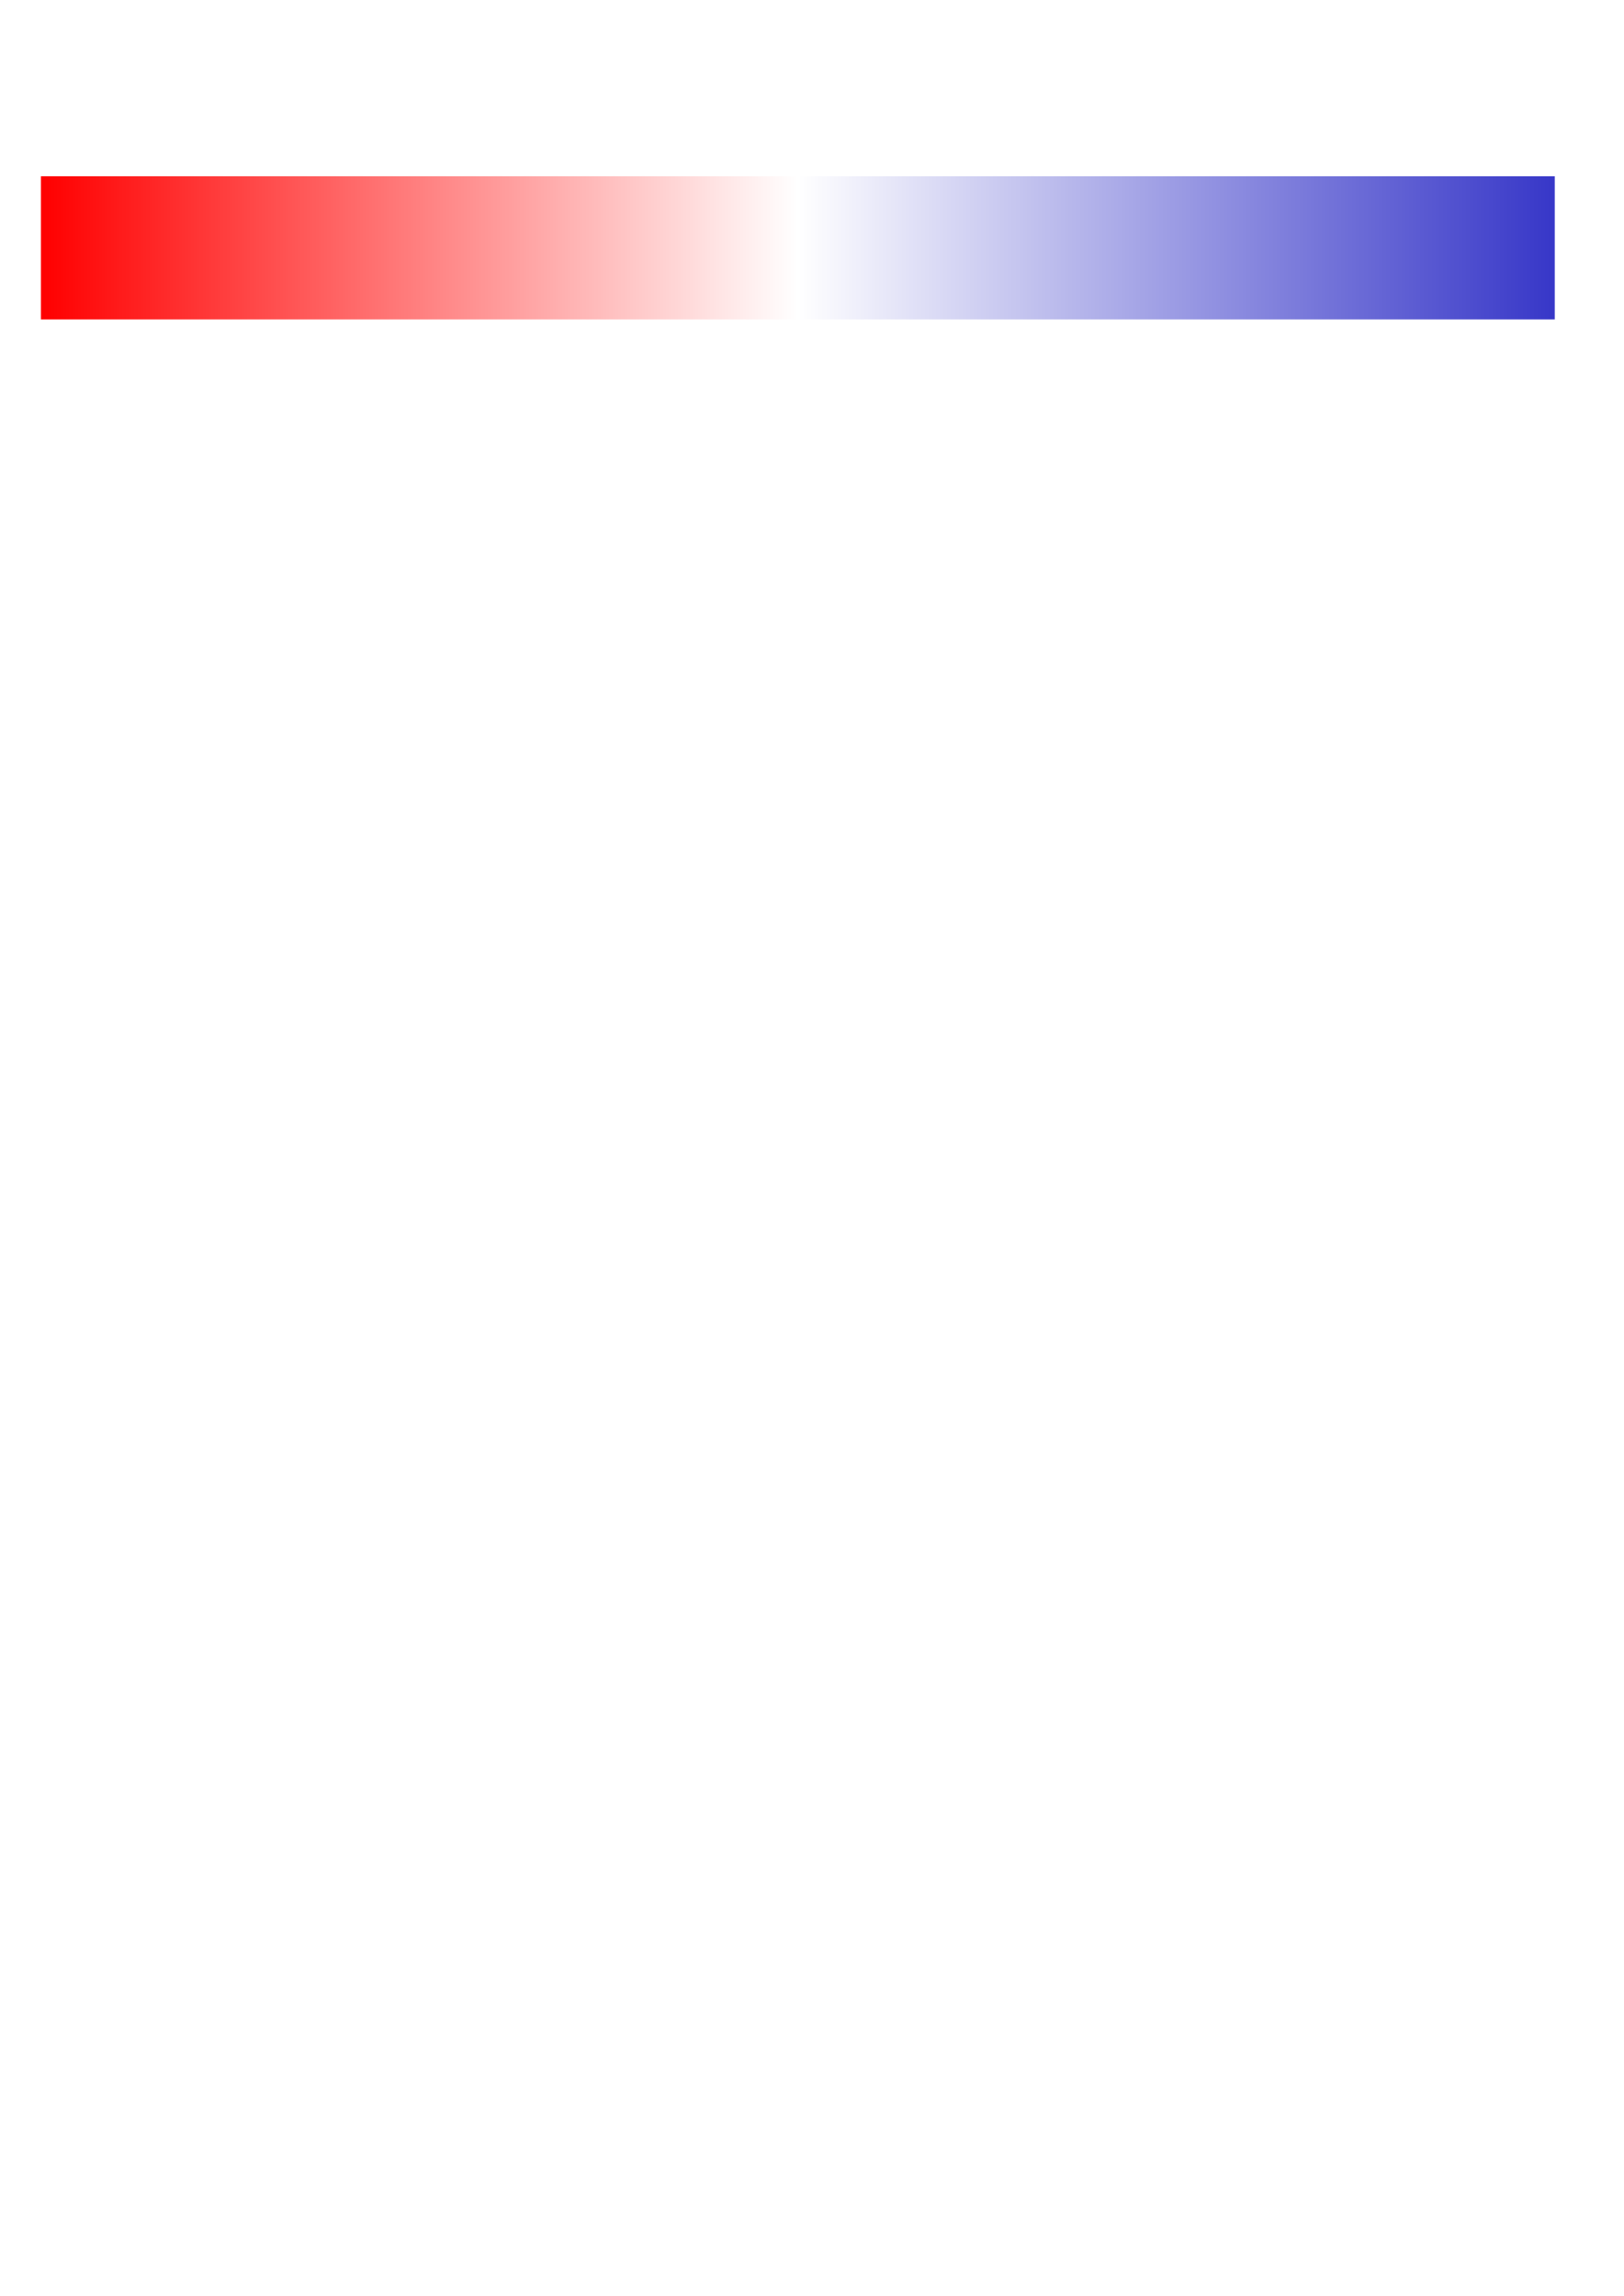
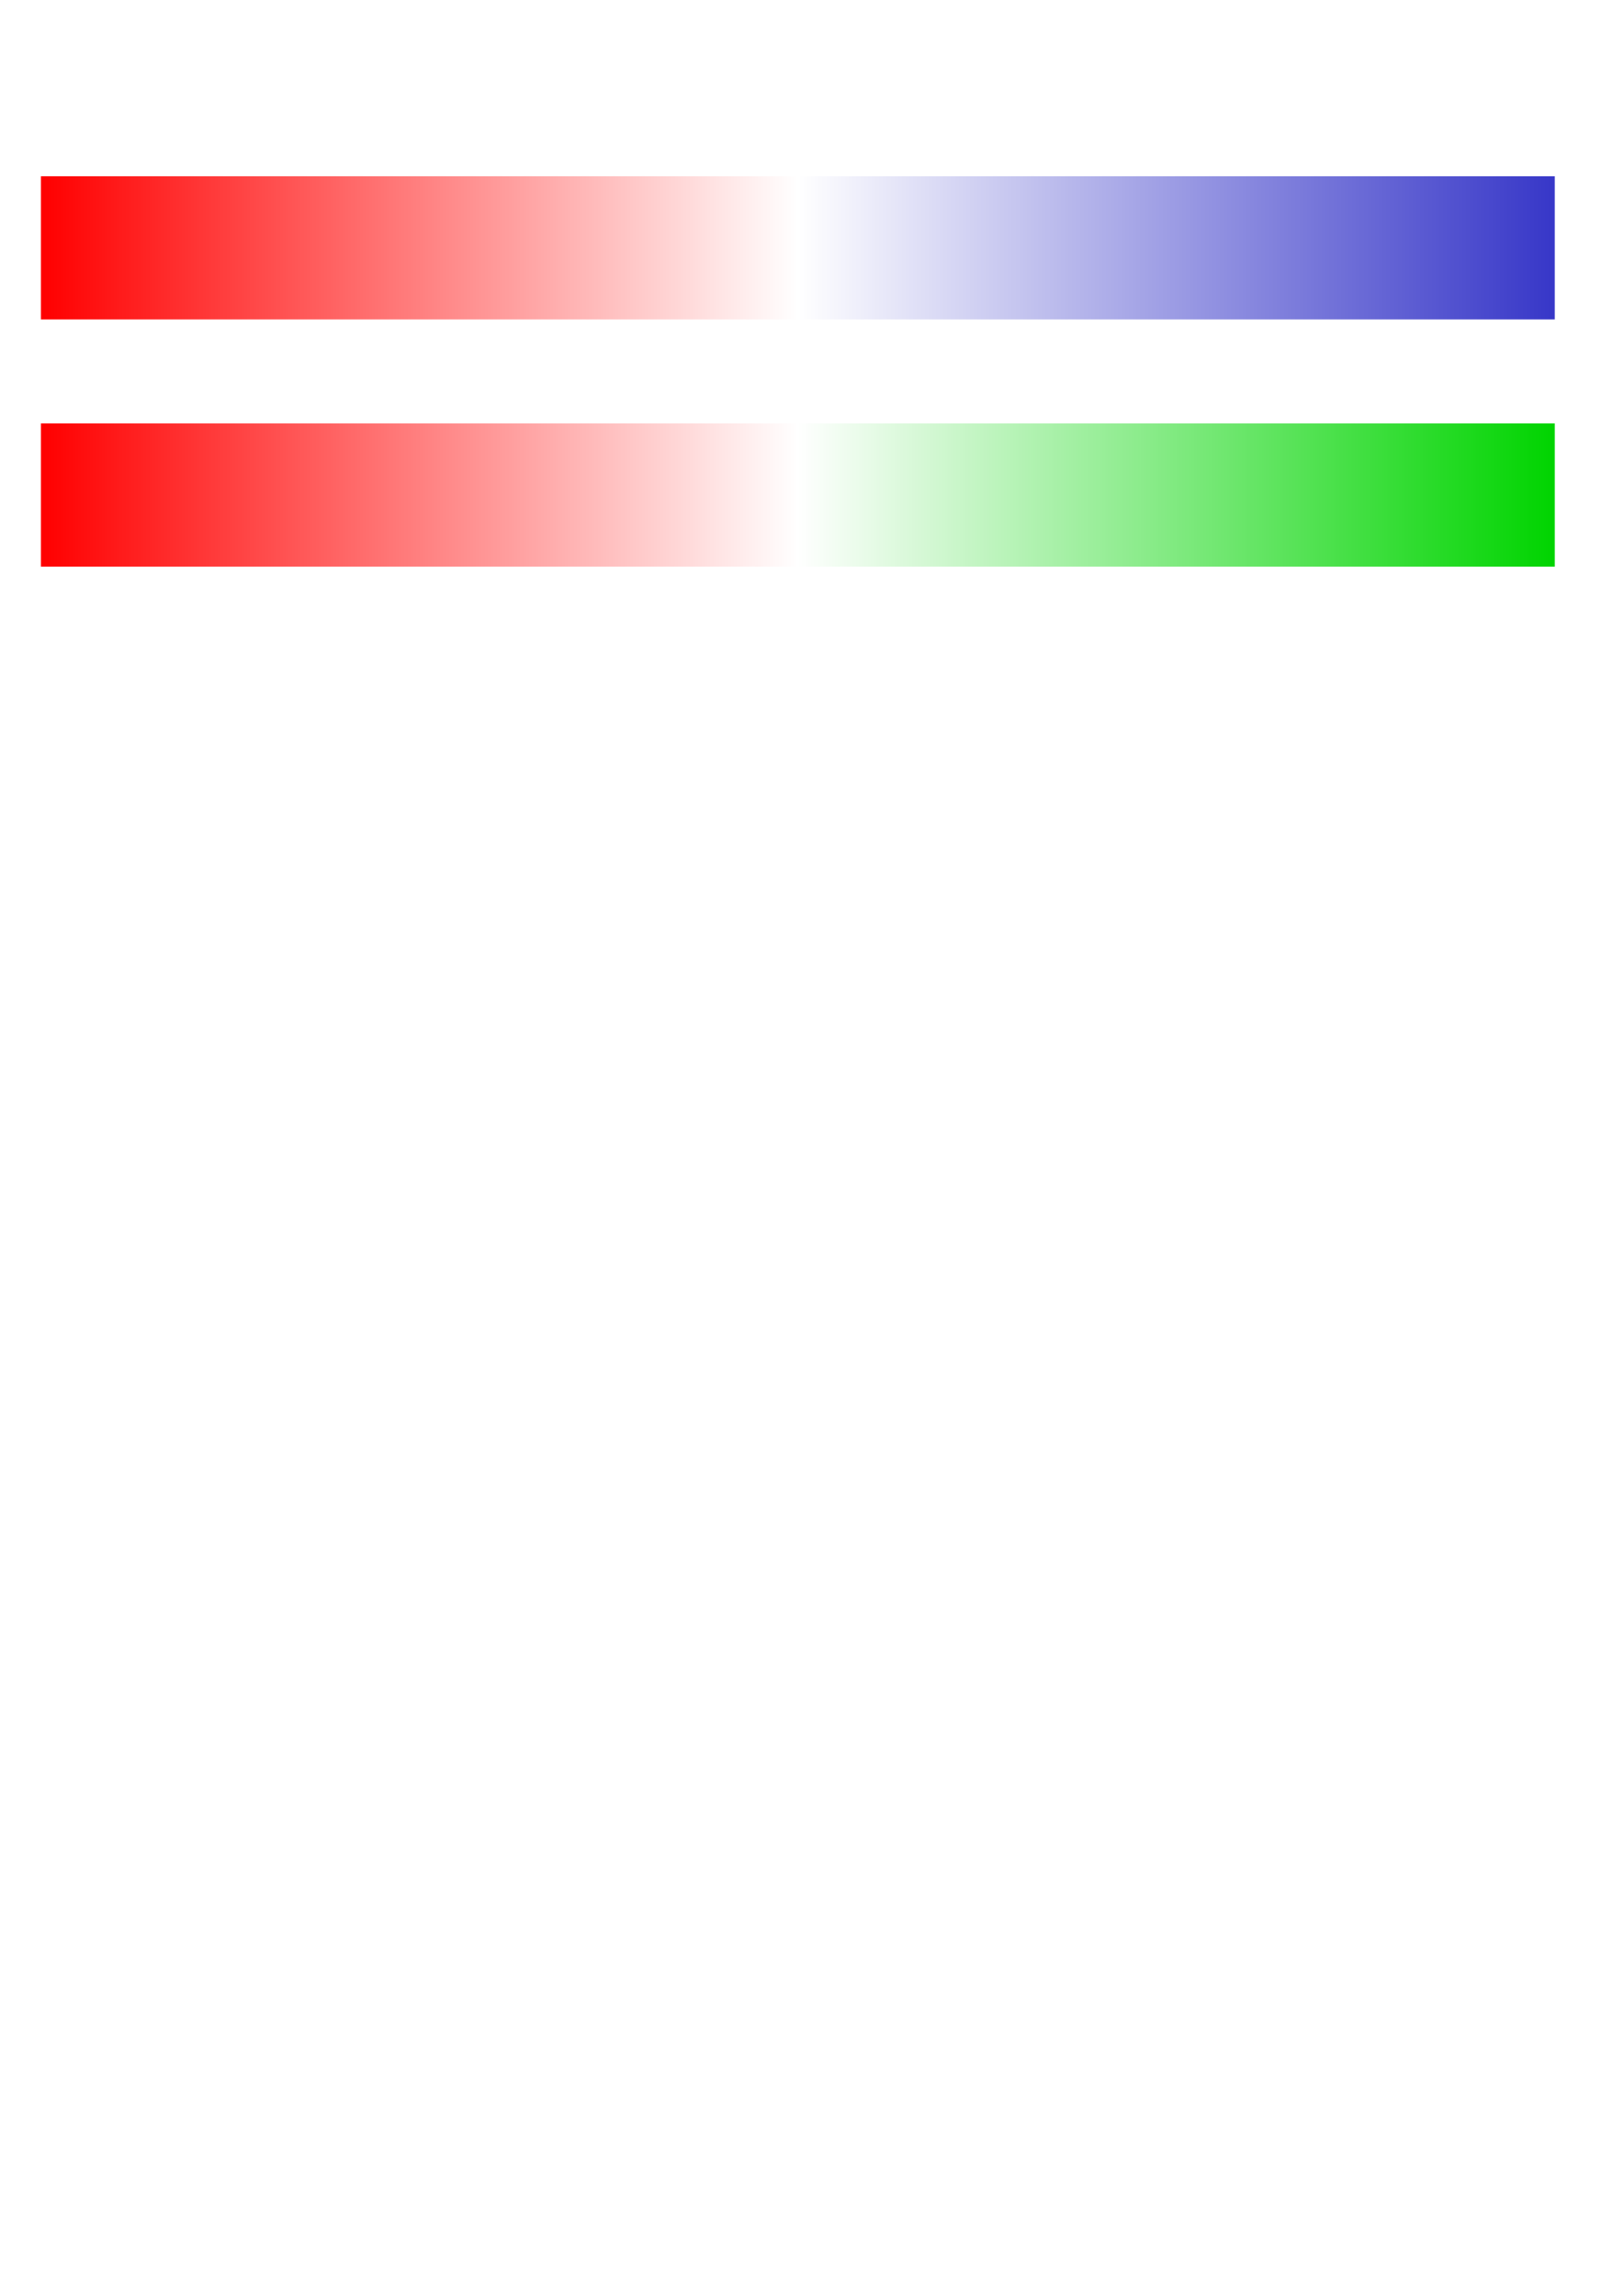
<svg xmlns="http://www.w3.org/2000/svg" xmlns:xlink="http://www.w3.org/1999/xlink" width="210mm" height="297mm" viewBox="0 0 210 297" version="1.1" id="svg5">
  <defs id="defs2">
+     <linearGradient id="linearGradient863">
+       <stop style="stop-color:#ff0000;stop-opacity:1;" offset="0" id="stop857" />
+       <stop style="stop-color:#ffffff;stop-opacity:1" offset="0.5" id="stop859" />
+       <stop style="stop-color:#00d400;stop-opacity:1" offset="1" id="stop861" />
+     </linearGradient>
    <linearGradient id="linearGradient1244">
      <stop style="stop-color:#ff0000;stop-opacity:1;" offset="0" id="stop1240" />
      <stop style="stop-color:#ffffff;stop-opacity:1" offset="0.5" id="stop1410" />
      <stop style="stop-color:#3737c8;stop-opacity:1" offset="1" id="stop1242" />
    </linearGradient>
    <linearGradient xlink:href="#linearGradient1244" id="linearGradient1246" x1="5.292" y1="111.125" x2="201.083" y2="111.125" gradientUnits="userSpaceOnUse" gradientTransform="matrix(1,0,0,0.4999999,0,-23.50509)" />
+     <linearGradient xlink:href="#linearGradient863" id="linearGradient833" gradientUnits="userSpaceOnUse" gradientTransform="matrix(1,0,0,0.4999999,0,8.472235)" x1="5.292" y1="111.125" x2="201.083" y2="111.125" />
  </defs>
  <g id="layer1">
    <rect style="fill:url(#linearGradient1246);fill-opacity:1;stroke-width:0.029" id="rect870" width="195.792" height="18.521" x="5.292" y="22.797" ry="1.0392563e-06" />
+     <rect style="fill:url(#linearGradient833);fill-opacity:1;stroke-width:0.029" id="rect831" width="195.792" height="18.521" x="5.292" y="54.774" ry="1.0392563e-06" />
  </g>
</svg>
